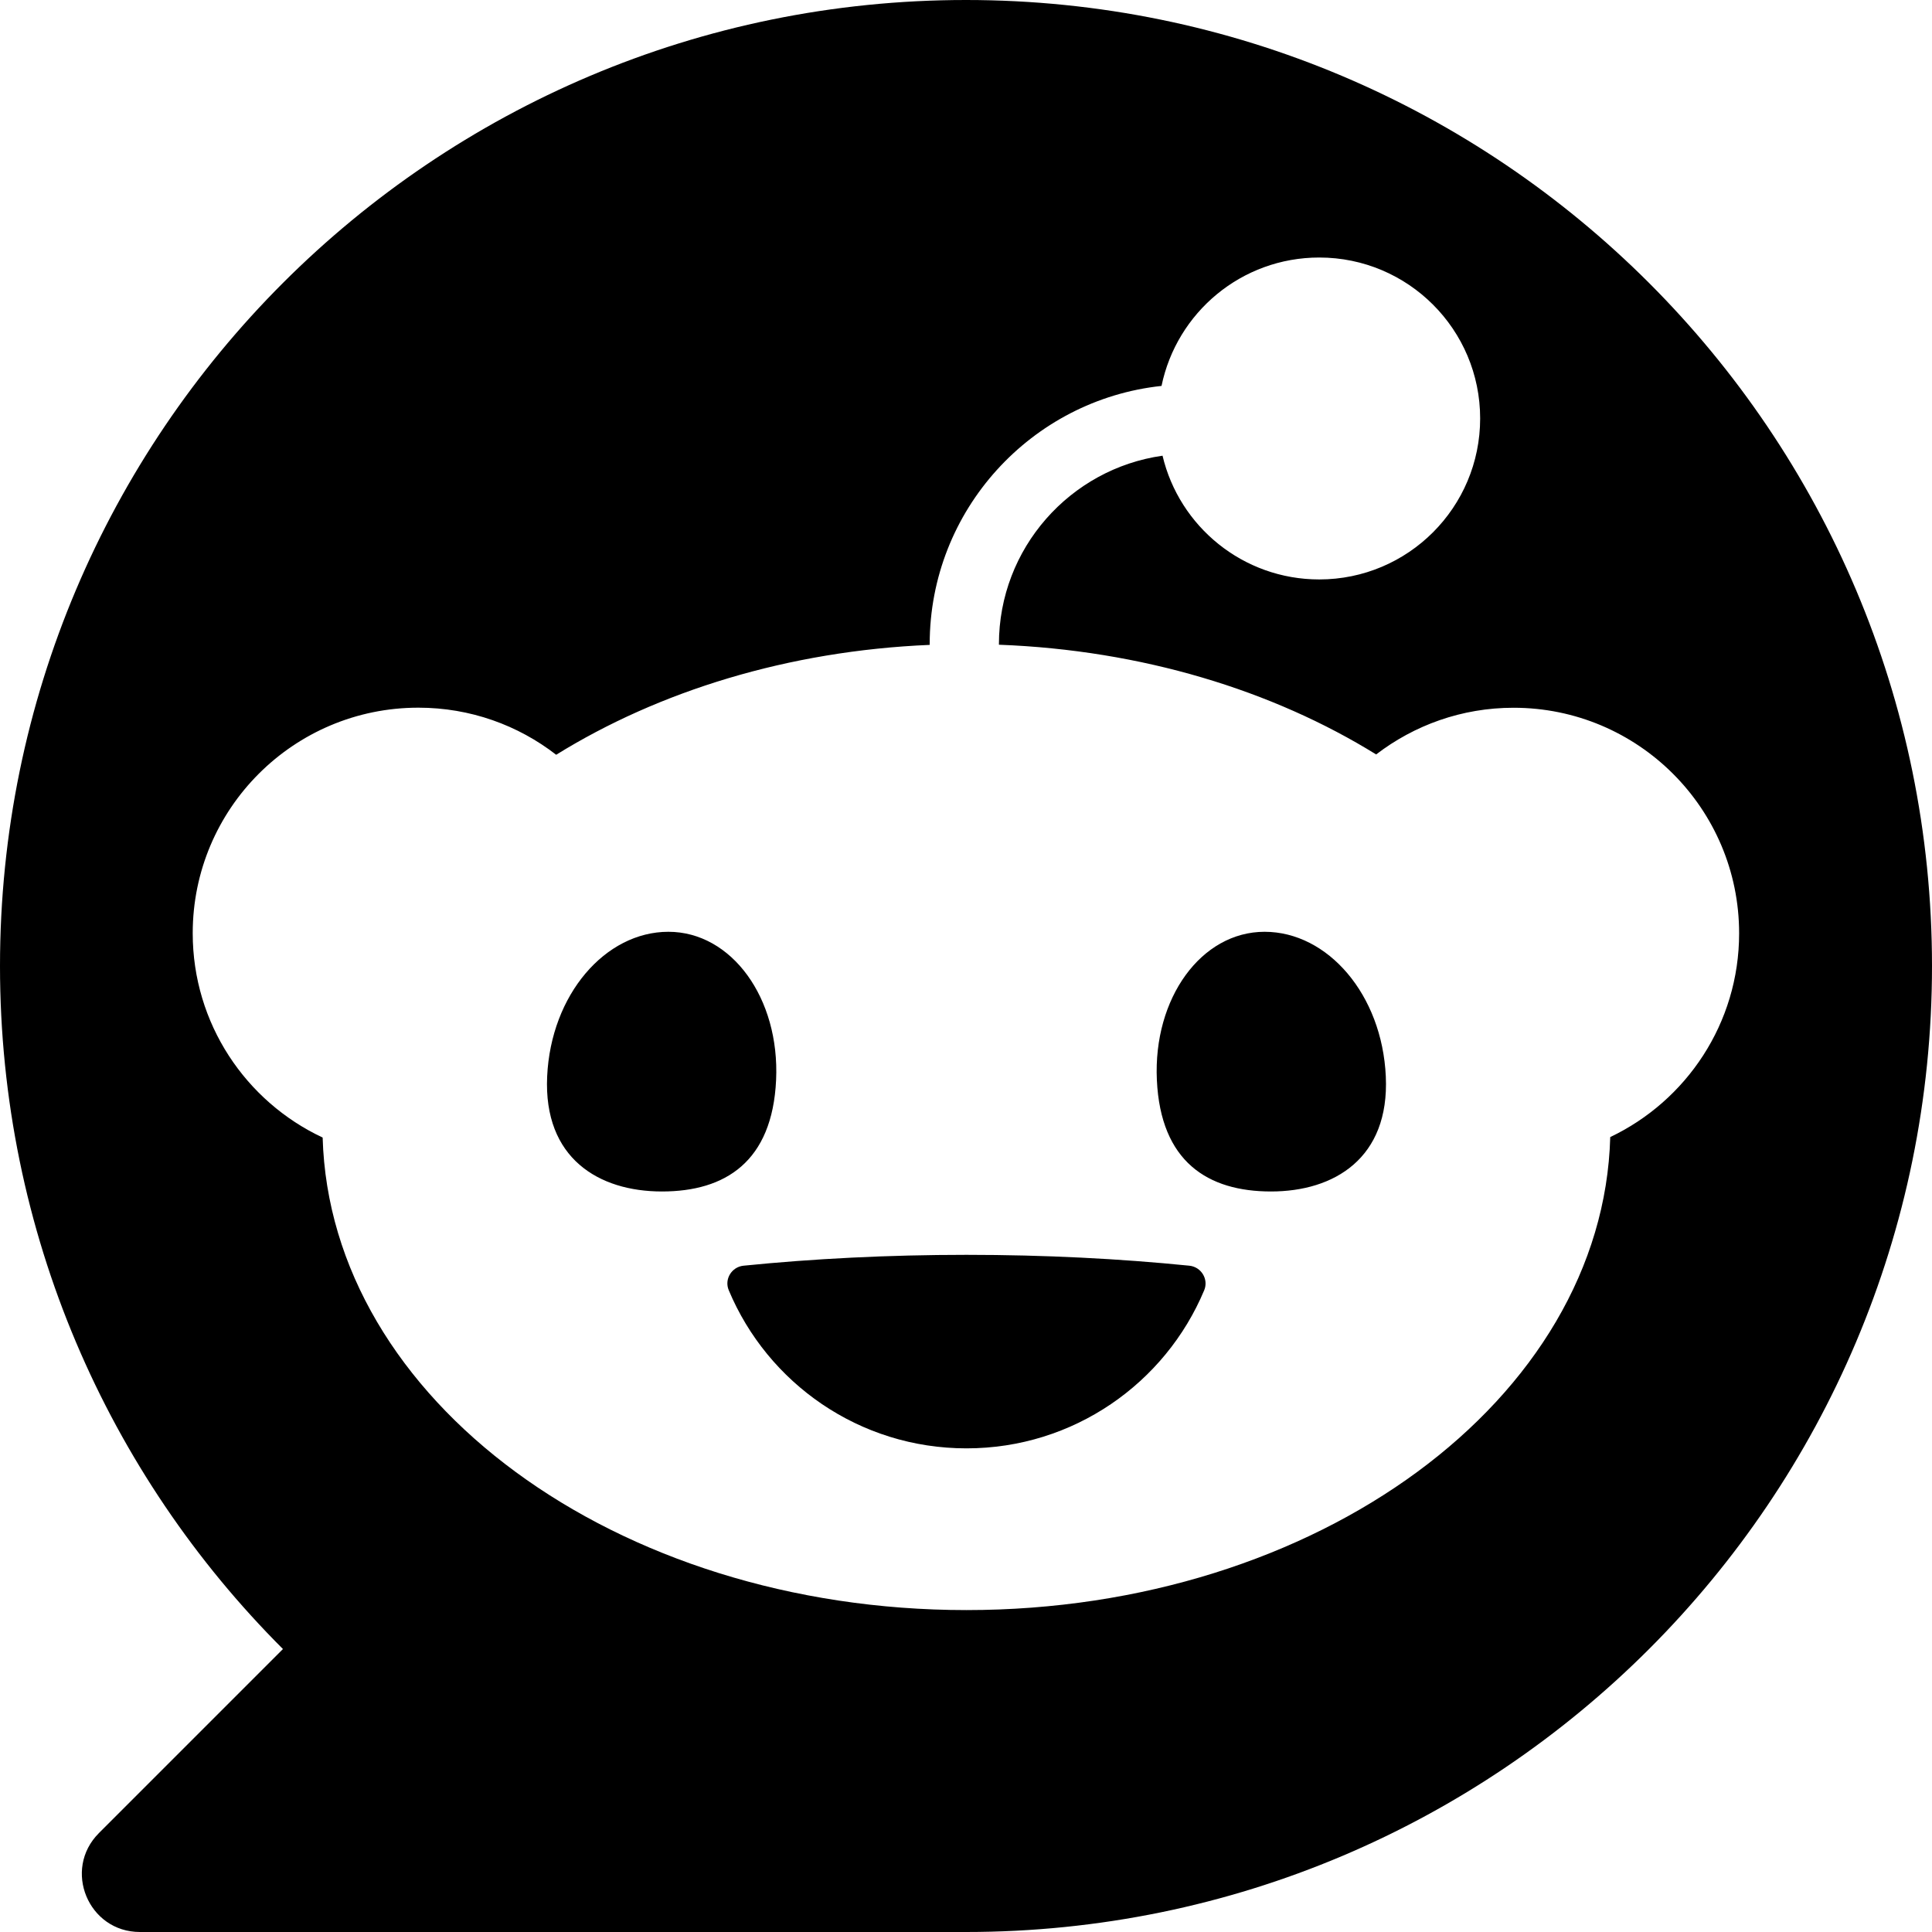
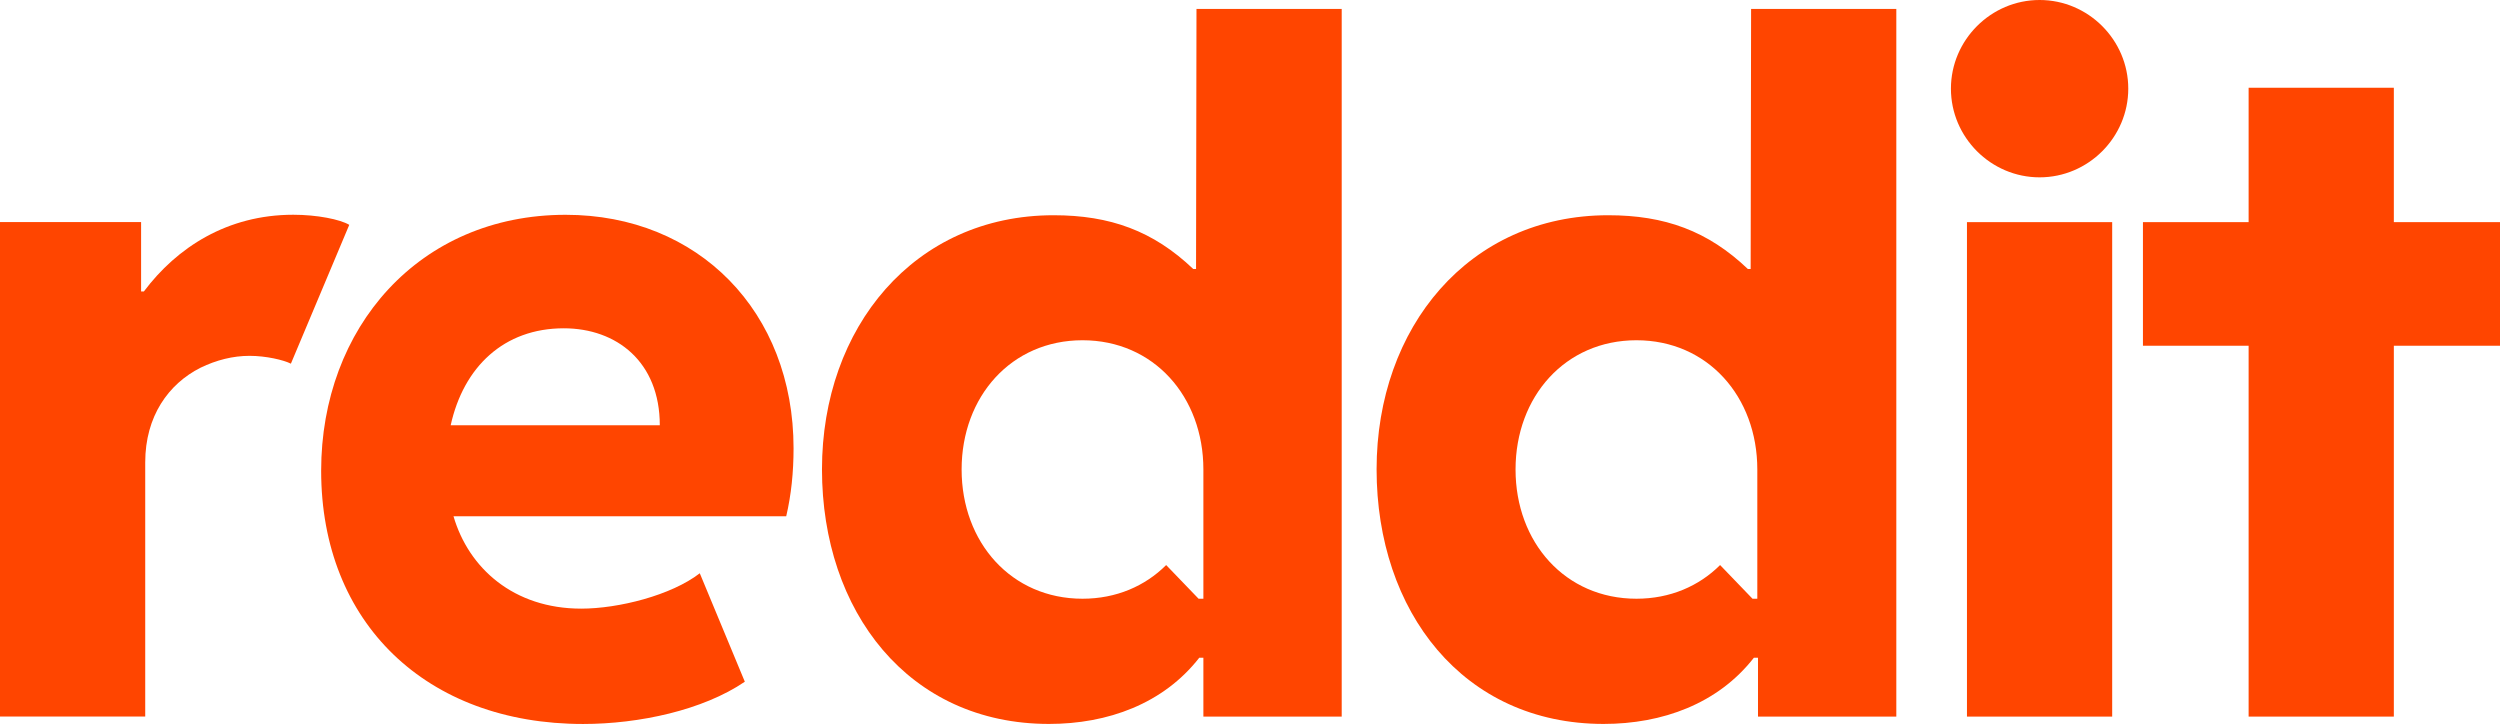
- <svg xmlns="http://www.w3.org/2000/svg" role="img" viewBox="0 0 24 24">
-   <path d="M12 0C5.373 0 0 5.373 0 12c0 3.314 1.343 6.314 3.515 8.485l-2.286 2.286C.775 23.225 1.097 24 1.738 24H12c6.627 0 12-5.373 12-12S18.627 0 12 0Zm4.388 3.199c1.104 0 1.999.895 1.999 1.999 0 1.105-.895 2-1.999 2-.946 0-1.739-.657-1.947-1.539v.002c-1.147.162-2.032 1.15-2.032 2.341v.007c1.776.067 3.4.567 4.686 1.363.473-.363 1.064-.58 1.707-.58 1.547 0 2.802 1.254 2.802 2.802 0 1.117-.655 2.081-1.601 2.531-.088 3.256-3.637 5.876-7.997 5.876-4.361 0-7.905-2.617-7.998-5.87-.954-.447-1.614-1.415-1.614-2.538 0-1.548 1.255-2.802 2.803-2.802.645 0 1.239.218 1.712.585 1.275-.79 2.881-1.291 4.64-1.365v-.01c0-1.663 1.263-3.034 2.88-3.207.188-.911.993-1.595 1.959-1.595Zm-8.085 8.376c-.784 0-1.459.78-1.506 1.797-.047 1.016.64 1.429 1.426 1.429.786 0 1.371-.369 1.418-1.385.047-1.017-.553-1.841-1.338-1.841Zm7.406 0c-.786 0-1.385.824-1.338 1.841.047 1.017.634 1.385 1.418 1.385.785 0 1.473-.413 1.426-1.429-.046-1.017-.721-1.797-1.506-1.797Zm-3.703 4.013c-.974 0-1.907.048-2.77.135-.147.015-.241.168-.183.305.483 1.154 1.622 1.964 2.953 1.964 1.33 0 2.47-.81 2.953-1.964.057-.137-.037-.29-.184-.305-.863-.087-1.795-.135-2.769-.135Z" />
+ <svg xmlns="http://www.w3.org/2000/svg" fill="#ff4500" viewBox="259.74 31.63 514.55 149.01">
+   <g>
+     <path d="m331.62,77.92l-12.01,28.56c-1.51-.76-5.11-1.61-8.51-1.61s-6.81.85-10.12,2.46c-6.53,3.31-11.35,9.93-11.35,19.48v52.3h-29.89v-101.77h29.04v14.28h.57c6.81-9.08,17.21-15.79,30.74-15.79,4.92,0,9.65.95,11.54,2.08Z" />
+     <path d="m325.84,128.52c0-29.41,20.15-52.68,50.32-52.68,27.33,0,46.91,19.96,46.91,48.05,0,4.92-.47,9.55-1.51,14h-68.48c3.12,10.69,12.39,19.01,26.29,19.01,7.66,0,18.54-2.74,24.4-7.28l9.27,22.32c-8.61,5.86-21.75,8.7-33.29,8.7-32.25,0-53.91-20.81-53.91-52.11Zm26.67-9.36h43.03c0-13.05-8.89-19.96-19.77-19.96-12.3,0-20.62,7.94-23.27,19.96Z" />
+     <path d="m679.53,31.63c10.03,0,18.25,8.23,18.25,18.25s-8.23,18.25-18.25,18.25-18.25-8.23-18.25-18.25,8.23-18.25,18.25-18.25Zm14.94,147.49h-29.89v-101.77h29.89v101.77Z" />
+     <path d="m506,33.47l-.09,53.53h-.57c-8.23-7.85-17.12-11.07-28.75-11.07-28.66,0-47.67,23.08-47.67,52.3s17.78,52.4,46.72,52.4c12.11,0,23.55-4.16,30.93-13.62h.85v12.11h28.47V33.47h-29.89Zm1.42,121.39h-.99l-6.67-6.93c-4.34,4.33-10.28,6.93-17.22,6.93-14.64,0-24.88-11.58-24.88-26.6s10.24-26.6,24.88-26.6,24.88,11.58,24.88,26.6v26.6Z" />
+     <path d="m620.15,33.47l-.09,53.53h-.57c-8.23-7.85-17.12-11.07-28.75-11.07-28.66,0-47.67,23.08-47.67,52.3s17.78,52.4,46.72,52.4c12.11,0,23.55-4.16,30.93-13.62h.85v12.11h28.47V33.47h-29.89Zm1.28,121.39h-.99l-6.67-6.93c-4.34,4.33-10.28,6.93-17.22,6.93-14.64,0-24.88-11.58-24.88-26.6s10.24-26.6,24.88-26.6,24.88,11.58,24.88,26.6v26.6Z" />
+     <path d="m752.44,77.35h21.85v25.44h-21.85v76.33h-29.89v-76.33h-21.75v-25.44h21.75v-27.66h29.89v27.66Z" />
+   </g>
</svg>
